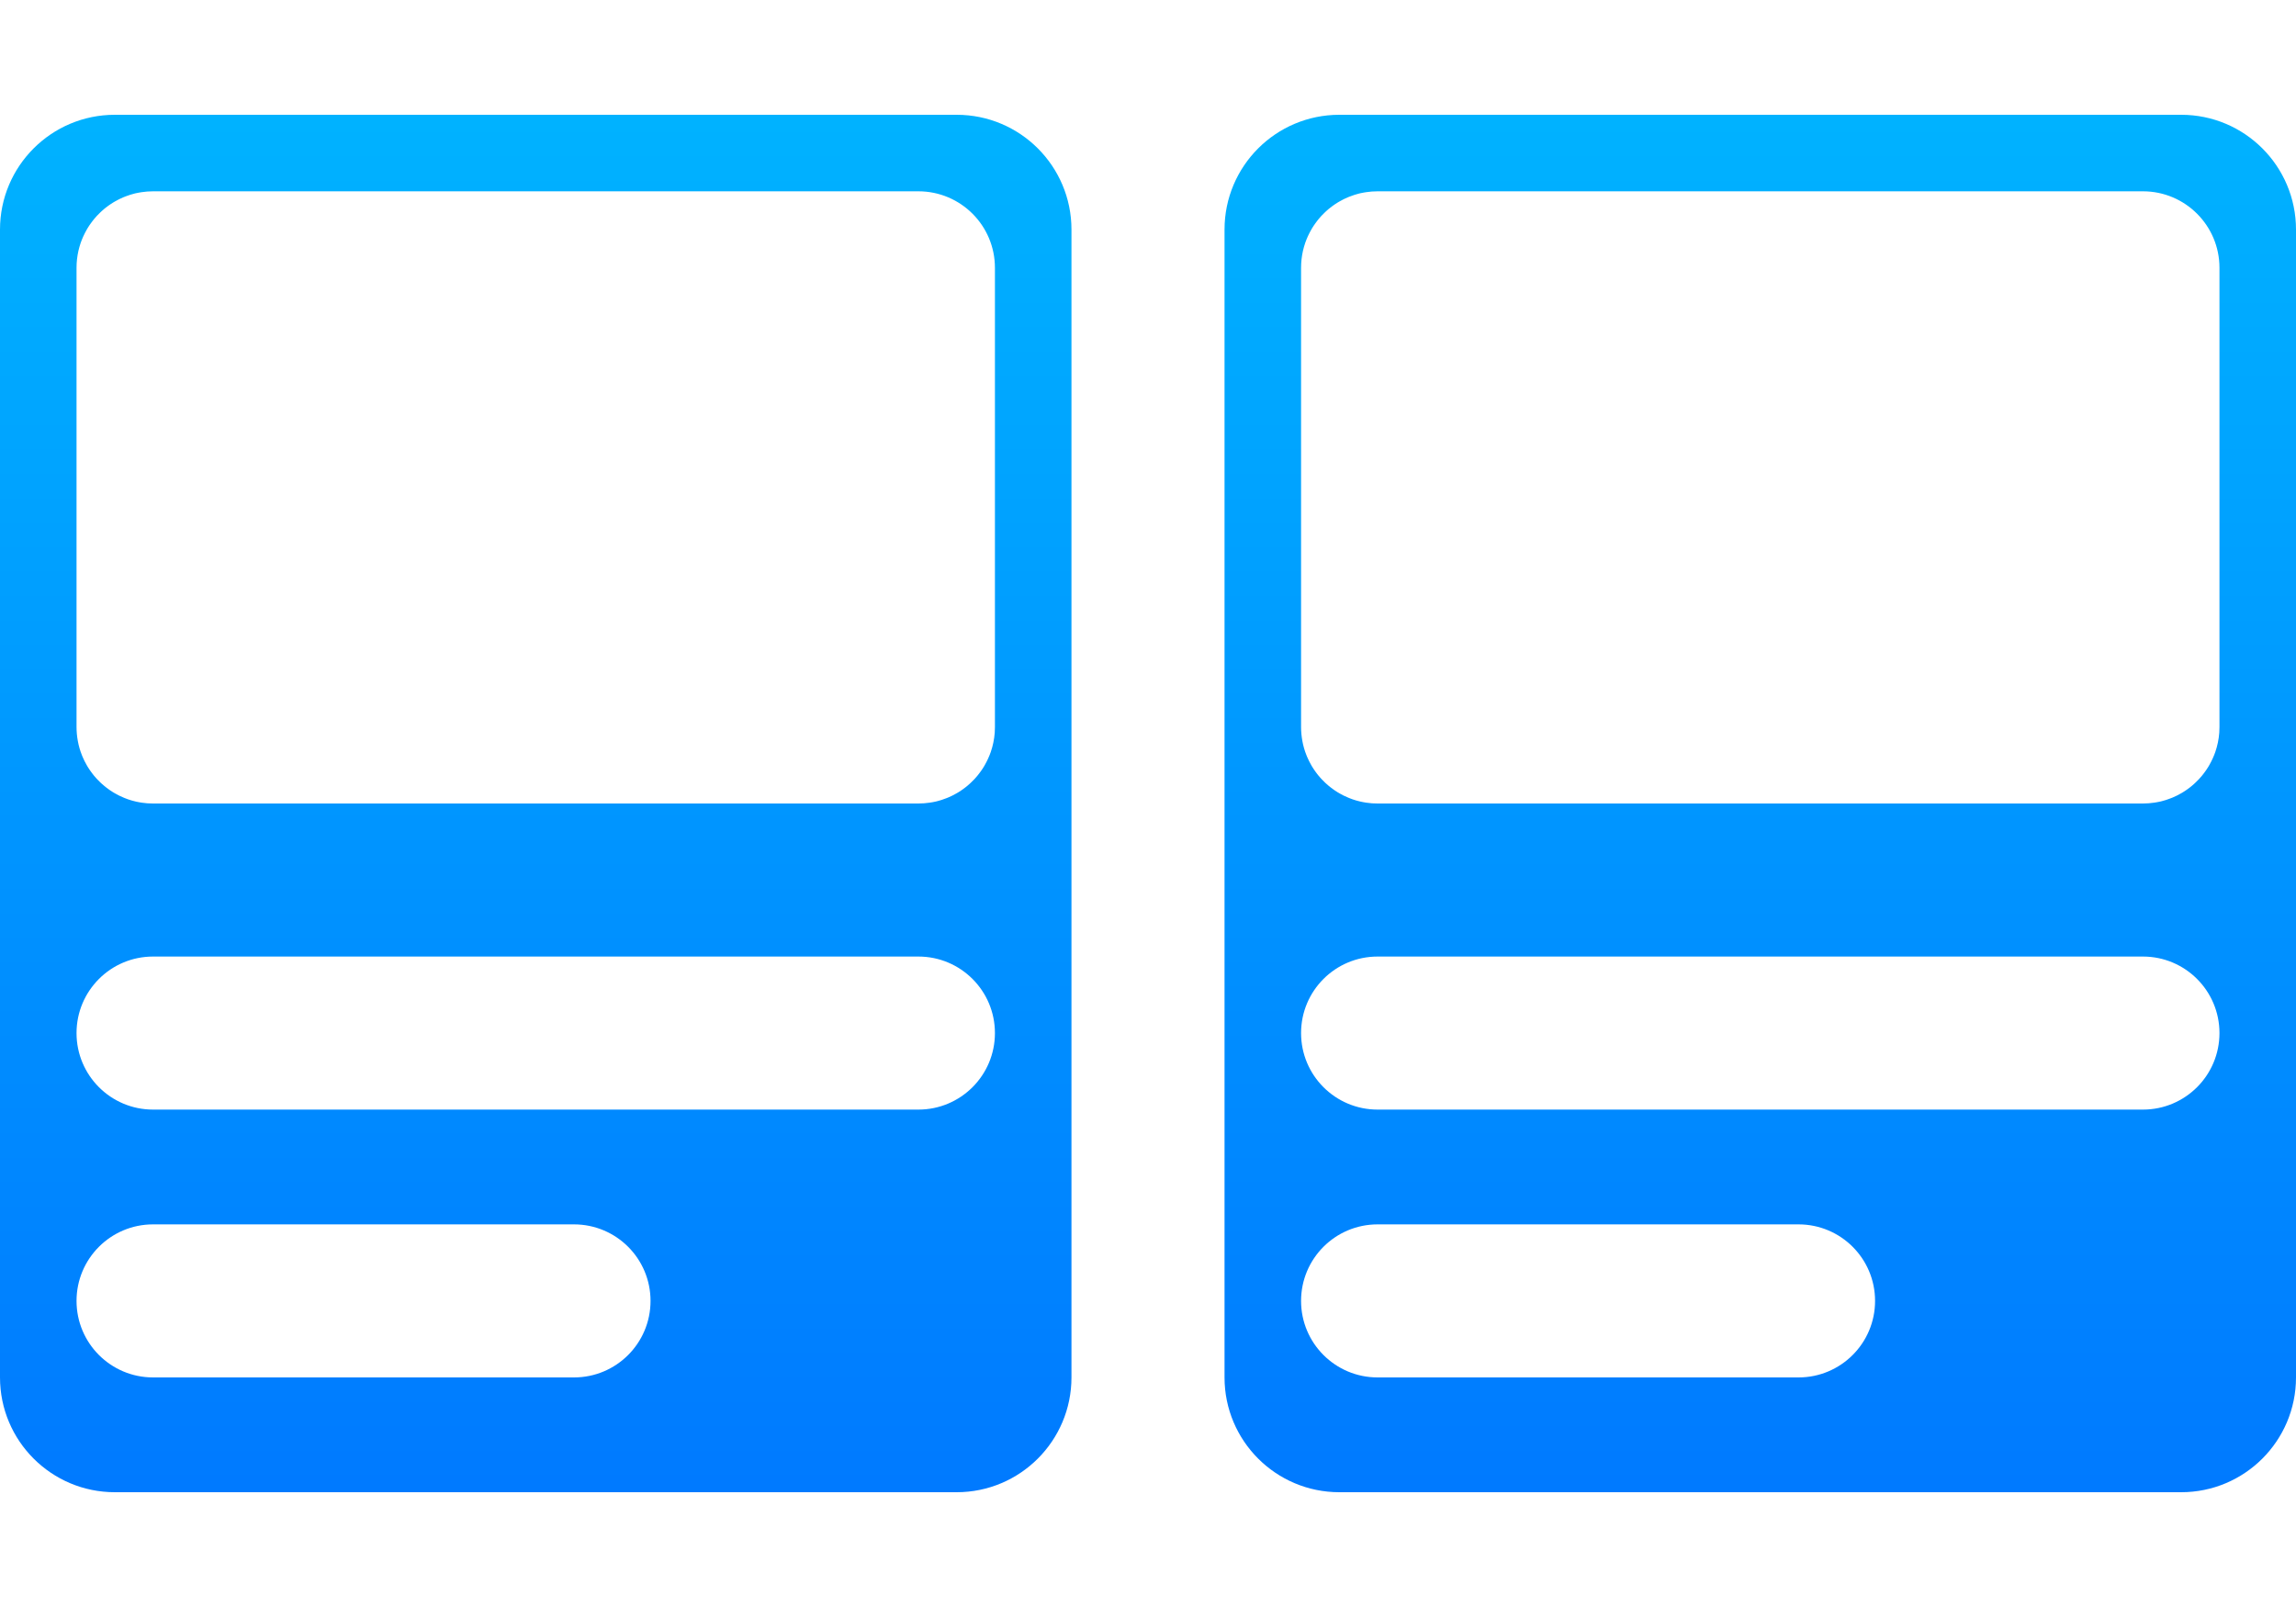
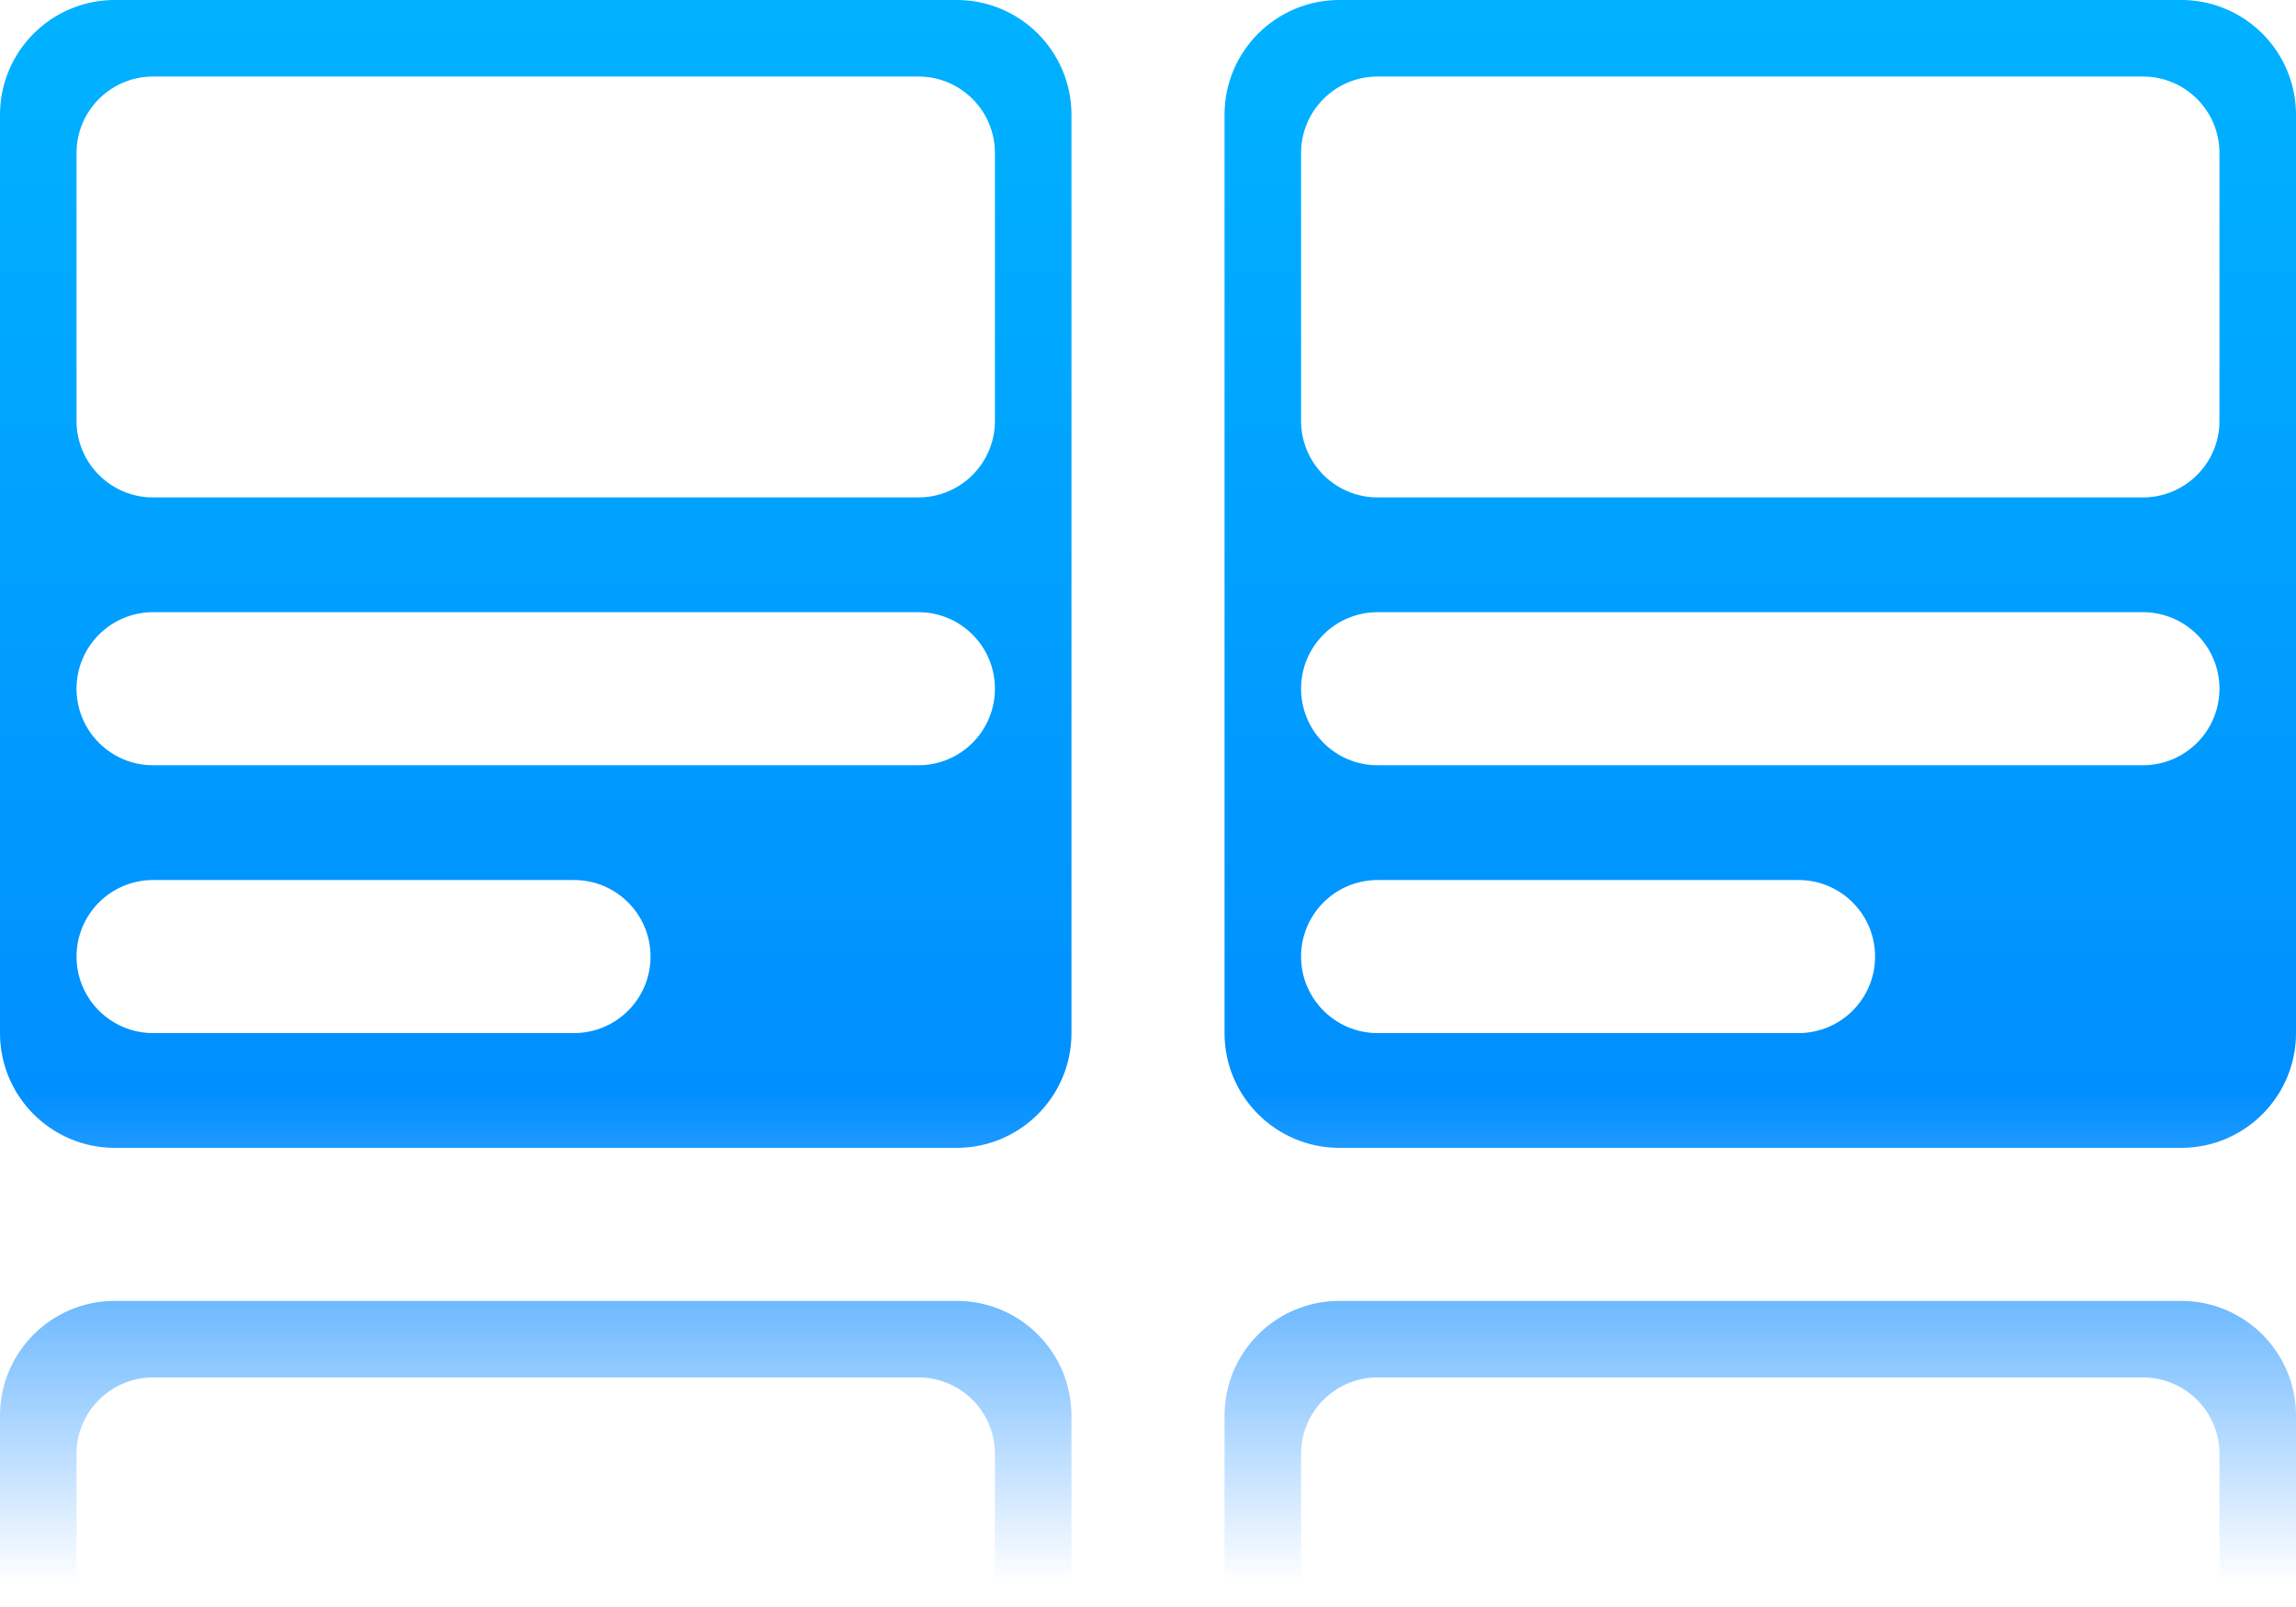
<svg xmlns="http://www.w3.org/2000/svg" width="60px" height="42px" viewBox="0 0 60 42" version="1.1">
  <defs>
-     <linearGradient x1="50%" y1="0%" x2="50%" y2="100%" id="linearGradient-1">
+     <linearGradient x1="50%" y1="0%" x2="50%" y2="65.179%" id="linearGradient-1">
      <stop stop-color="#00B2FF" offset="0%" />
-       <stop stop-color="#007AFF" offset="100%" />
+       <stop stop-color="#008FFF" offset="68.668%" />
+       <stop stop-color="#007AFF" stop-opacity="0" offset="100%" />
    </linearGradient>
  </defs>
-   <g id="layout-list-cards" stroke="none" stroke-width="1" fill="none" fill-rule="evenodd">
-     <path d="M57,3 C58.657,3 60,4.343 60,6 L60,36 C60,37.657 58.657,39 57,39 L35,39 C33.343,39 32,37.657 32,36 L32,6 C32,4.343 33.343,3 35,3 L57,3 Z M25,3 C26.657,3 28,4.343 28,6 L28,36 C28,37.657 26.657,39 25,39 L3,39 C1.343,39 2.02906125e-16,37.657 0,36 L0,6 C-2.02906125e-16,4.343 1.343,3 3,3 L25,3 Z M47,32 L36,32 C34.895,32 34,32.895 34,34 C34,35.105 34.895,36 36,36 L36,36 L47,36 C48.105,36 49,35.105 49,34 C49,32.895 48.105,32 47,32 L47,32 Z M15,32 L4,32 C2.895,32 2,32.895 2,34 C2,35.105 2.895,36 4,36 L4,36 L15,36 C16.105,36 17,35.105 17,34 C17,32.895 16.105,32 15,32 L15,32 Z M56,25 L36,25 C34.895,25 34,25.895 34,27 C34,28.105 34.895,29 36,29 L36,29 L56,29 C57.105,29 58,28.105 58,27 C58,25.895 57.105,25 56,25 L56,25 Z M24,25 L4,25 C2.895,25 2,25.895 2,27 C2,28.105 2.895,29 4,29 L4,29 L24,29 C25.105,29 26,28.105 26,27 C26,25.895 25.105,25 24,25 L24,25 Z M56,5 L36,5 C35.897,5 35.797,5.008 35.698,5.023 C35.676,5.026 35.654,5.03 35.632,5.034 C35.604,5.039 35.575,5.045 35.547,5.051 C35.536,5.054 35.525,5.057 35.514,5.059 L35.422,5.085 L35.422,5.085 L35.395,5.093 C35.39,5.095 35.386,5.096 35.381,5.098 C35.342,5.11 35.305,5.124 35.267,5.139 C35.253,5.144 35.238,5.15 35.224,5.156 C35.191,5.17 35.158,5.185 35.125,5.201 C35.117,5.205 35.109,5.209 35.101,5.213 C35.068,5.23 35.035,5.247 35.003,5.266 C34.989,5.274 34.974,5.283 34.96,5.291 C34.934,5.307 34.909,5.323 34.884,5.34 C34.867,5.351 34.851,5.363 34.835,5.374 C34.812,5.391 34.79,5.407 34.768,5.424 C34.753,5.436 34.737,5.449 34.722,5.461 C34.7,5.48 34.678,5.499 34.657,5.518 C34.644,5.53 34.631,5.542 34.618,5.555 C34.593,5.579 34.569,5.602 34.546,5.627 C34.539,5.634 34.532,5.642 34.524,5.65 C34.502,5.675 34.48,5.7 34.458,5.726 C34.445,5.741 34.433,5.757 34.42,5.774 C34.403,5.796 34.387,5.818 34.371,5.84 C34.36,5.855 34.349,5.871 34.338,5.887 C34.323,5.91 34.308,5.932 34.294,5.955 C34.283,5.974 34.272,5.993 34.261,6.012 C34.201,6.118 34.15,6.229 34.109,6.346 C34.086,6.415 34.065,6.485 34.049,6.557 C34.017,6.7 34,6.848 34,7 L34,7 L34,19 C34,19.05 34.002,19.1 34.005,19.149 L34,19 C34,19.125 34.012,19.248 34.034,19.367 C34.057,19.494 34.092,19.616 34.139,19.733 C34.144,19.747 34.15,19.762 34.156,19.776 C34.188,19.852 34.225,19.926 34.266,19.997 C34.274,20.011 34.283,20.026 34.291,20.04 C34.307,20.066 34.323,20.091 34.34,20.116 C34.351,20.133 34.363,20.149 34.374,20.165 C34.391,20.188 34.407,20.21 34.424,20.232 C34.436,20.247 34.449,20.263 34.461,20.278 C34.48,20.3 34.499,20.322 34.518,20.343 C34.53,20.356 34.542,20.369 34.555,20.382 C34.579,20.407 34.602,20.431 34.627,20.454 C34.636,20.462 34.645,20.471 34.654,20.479 C34.678,20.501 34.702,20.522 34.726,20.542 C34.741,20.555 34.757,20.567 34.774,20.58 C34.796,20.597 34.818,20.613 34.84,20.629 C34.855,20.64 34.871,20.651 34.887,20.662 C34.91,20.677 34.932,20.692 34.955,20.706 C34.974,20.717 34.993,20.728 35.012,20.739 C35.042,20.757 35.073,20.773 35.104,20.789 C35.113,20.793 35.121,20.797 35.13,20.801 C35.167,20.819 35.205,20.836 35.244,20.852 C35.252,20.855 35.259,20.858 35.267,20.861 C35.292,20.871 35.319,20.881 35.346,20.891 C35.37,20.899 35.394,20.907 35.418,20.914 C35.435,20.919 35.452,20.924 35.47,20.929 C35.499,20.937 35.528,20.944 35.557,20.951 C35.58,20.956 35.603,20.961 35.626,20.965 C35.651,20.97 35.676,20.974 35.701,20.978 C35.748,20.985 35.794,20.99 35.842,20.994 L35.851,20.995 L36,21 L56,21 C56.103,21 56.203,20.992 56.302,20.977 C56.324,20.974 56.346,20.97 56.367,20.966 C56.396,20.961 56.424,20.955 56.453,20.949 C56.464,20.946 56.475,20.943 56.486,20.941 L56.578,20.915 L56.578,20.915 L56.605,20.907 C56.61,20.905 56.614,20.904 56.619,20.902 C56.658,20.89 56.695,20.876 56.733,20.861 C56.747,20.856 56.762,20.85 56.776,20.844 C56.809,20.83 56.842,20.815 56.875,20.799 C56.883,20.795 56.891,20.791 56.899,20.787 C56.932,20.77 56.965,20.753 56.997,20.734 C57.011,20.726 57.026,20.717 57.04,20.709 C57.066,20.693 57.091,20.677 57.116,20.66 C57.133,20.649 57.149,20.637 57.165,20.626 C57.188,20.609 57.21,20.593 57.232,20.576 C57.247,20.564 57.263,20.551 57.278,20.539 C57.3,20.52 57.322,20.501 57.343,20.482 C57.356,20.47 57.369,20.458 57.382,20.445 C57.41,20.419 57.436,20.392 57.462,20.365 C57.468,20.359 57.473,20.353 57.479,20.346 C57.501,20.322 57.522,20.298 57.542,20.274 C57.555,20.259 57.567,20.243 57.58,20.226 C57.597,20.204 57.613,20.182 57.629,20.16 C57.64,20.145 57.651,20.129 57.662,20.113 C57.677,20.09 57.692,20.068 57.706,20.045 C57.717,20.026 57.728,20.007 57.739,19.988 C57.799,19.882 57.85,19.771 57.891,19.654 C57.946,19.494 57.982,19.325 57.995,19.149 L58,19 L58,7 C58,5.895 57.105,5 56,5 Z M3.381,5.098 L3.287,5.131 C3.281,5.133 3.274,5.136 3.267,5.139 C3.253,5.144 3.238,5.15 3.224,5.156 C3.191,5.17 3.158,5.185 3.125,5.201 C3.117,5.205 3.109,5.209 3.101,5.213 C3.068,5.23 3.035,5.247 3.003,5.266 C2.989,5.274 2.974,5.283 2.96,5.291 C2.934,5.307 2.909,5.323 2.884,5.34 C2.867,5.351 2.851,5.363 2.835,5.374 C2.812,5.391 2.79,5.407 2.768,5.424 C2.753,5.436 2.737,5.449 2.722,5.461 C2.7,5.48 2.678,5.499 2.657,5.518 C2.644,5.53 2.631,5.542 2.618,5.555 C2.593,5.579 2.569,5.602 2.546,5.627 C2.539,5.634 2.532,5.642 2.524,5.65 C2.502,5.675 2.48,5.7 2.458,5.726 C2.445,5.741 2.433,5.757 2.42,5.774 C2.403,5.796 2.387,5.818 2.371,5.84 C2.36,5.855 2.349,5.871 2.338,5.887 C2.323,5.91 2.308,5.932 2.294,5.955 C2.283,5.974 2.272,5.993 2.261,6.012 C2.201,6.118 2.15,6.229 2.109,6.346 C2.086,6.415 2.065,6.485 2.049,6.557 C2.017,6.7 2,6.848 2,7 L2,7 L2,19 C2,19.05 2.002,19.1 2.005,19.149 L2,19 C2,19.125 2.012,19.248 2.034,19.367 C2.057,19.494 2.092,19.616 2.139,19.733 C2.144,19.747 2.15,19.762 2.156,19.776 C2.188,19.852 2.225,19.926 2.266,19.997 C2.274,20.011 2.283,20.026 2.291,20.04 C2.306,20.065 2.322,20.089 2.338,20.113 C2.349,20.129 2.36,20.145 2.371,20.16 C2.387,20.182 2.403,20.204 2.42,20.226 C2.433,20.243 2.447,20.261 2.461,20.278 C2.48,20.3 2.499,20.322 2.518,20.343 C2.53,20.356 2.542,20.369 2.555,20.382 C2.579,20.407 2.602,20.431 2.627,20.454 C2.636,20.462 2.645,20.471 2.654,20.479 C2.676,20.5 2.699,20.519 2.722,20.538 C2.739,20.552 2.756,20.566 2.774,20.58 C2.796,20.597 2.818,20.613 2.84,20.629 C2.854,20.64 2.869,20.65 2.884,20.66 C2.908,20.676 2.931,20.691 2.955,20.706 C2.974,20.717 2.993,20.728 3.012,20.739 C3.041,20.756 3.071,20.772 3.101,20.787 C3.111,20.792 3.12,20.797 3.13,20.801 C3.167,20.819 3.205,20.836 3.244,20.852 C3.252,20.855 3.259,20.858 3.267,20.861 C3.292,20.871 3.319,20.881 3.346,20.891 C3.37,20.899 3.394,20.907 3.418,20.914 C3.435,20.919 3.452,20.924 3.47,20.929 C3.499,20.937 3.528,20.944 3.557,20.951 C3.58,20.956 3.603,20.961 3.626,20.965 C3.651,20.97 3.676,20.974 3.701,20.978 C3.748,20.985 3.794,20.99 3.842,20.994 L3.851,20.995 L4,21 L24,21 C24.103,21 24.203,20.992 24.302,20.977 C24.327,20.974 24.351,20.969 24.375,20.965 C24.401,20.96 24.427,20.955 24.453,20.949 C24.464,20.946 24.475,20.943 24.486,20.941 L24.578,20.915 L24.578,20.915 L24.605,20.907 C24.61,20.905 24.614,20.904 24.619,20.902 C24.658,20.89 24.695,20.876 24.733,20.861 C24.747,20.856 24.762,20.85 24.776,20.844 C24.809,20.83 24.842,20.815 24.875,20.799 C24.883,20.795 24.891,20.791 24.899,20.787 C24.932,20.77 24.965,20.753 24.997,20.734 C25.013,20.725 25.029,20.715 25.045,20.706 C25.069,20.691 25.092,20.676 25.116,20.66 C25.133,20.649 25.149,20.637 25.165,20.626 C25.188,20.609 25.21,20.593 25.232,20.576 C25.247,20.564 25.263,20.551 25.278,20.539 C25.3,20.52 25.322,20.501 25.343,20.482 C25.356,20.47 25.369,20.458 25.382,20.445 C25.41,20.419 25.436,20.392 25.462,20.365 C25.468,20.358 25.475,20.351 25.482,20.343 C25.503,20.32 25.522,20.297 25.542,20.274 C25.555,20.259 25.567,20.243 25.58,20.226 C25.597,20.204 25.613,20.182 25.629,20.16 C25.64,20.145 25.651,20.129 25.662,20.113 C25.678,20.089 25.694,20.065 25.709,20.04 C25.719,20.023 25.729,20.005 25.739,19.988 C25.799,19.882 25.85,19.771 25.891,19.654 C25.946,19.494 25.982,19.325 25.995,19.149 L26,19 L26,7 C26,5.895 25.105,5 24,5 L4,5 C3.897,5 3.797,5.008 3.698,5.023 C3.676,5.026 3.654,5.03 3.633,5.034 C3.604,5.039 3.576,5.045 3.547,5.051 C3.536,5.054 3.525,5.057 3.514,5.059 L3.422,5.085 L3.422,5.085 L3.395,5.093 C3.39,5.095 3.386,5.096 3.381,5.098 Z" id="Combined-Shape" fill="url(#linearGradient-1)" />
+   <g id="layout-card-vert" stroke="none" stroke-width="1" fill="none" fill-rule="evenodd">
+     <g id="Group-12">
+       <g id="Group-9-Copy-6" fill="url(#linearGradient-1)">
+         <path d="M25,34 C26.657,34 28,35.343 28,37 L28,61 C28,62.657 26.657,64 25,64 L3,64 C1.343,64 6.46995335e-16,62.657 0,61 L0,37 C2.41183085e-16,35.343 1.343,34 3,34 L25,34 Z M57,34 C58.657,34 60,35.343 60,37 L60,61 C60,62.657 58.657,64 57,64 L35,64 C33.343,64 32,62.657 32,61 L32,37 C32,35.343 33.343,34 35,34 L57,34 Z M15,57 L4,57 C2.895,57 2,57.895 2,59 C2,60.054 2.816,60.918 3.851,60.995 L4,61 L15,61 C16.105,61 17,60.105 17,59 C17,57.895 16.105,57 15,57 Z M47,57 L36,57 C34.895,57 34,57.895 34,59 C34,60.054 34.816,60.918 35.851,60.995 L36,61 L47,61 C48.105,61 49,60.105 49,59 C49,57.895 48.105,57 47,57 Z M24,50 L4,50 C2.895,50 2,50.895 2,52 C2,53.054 2.816,53.918 3.851,53.995 L4,54 L24,54 C25.105,54 26,53.105 26,52 C26,50.895 25.105,50 24,50 Z M56,50 L36,50 C34.895,50 34,50.895 34,52 C34,53.054 34.816,53.918 35.851,53.995 L36,54 L56,54 C57.105,54 58,53.105 58,52 C58,50.895 57.105,50 56,50 Z M24,36 L4,36 C2.946,36 2.082,36.816 2.005,37.851 L2,38 L2,45 C2,46.054 2.816,46.918 3.851,46.995 L4,47 L24,47 C25.054,47 25.918,46.184 25.995,45.149 L26,45 L26,38 C26,36.895 25.105,36 24,36 Z M56,36 L36,36 C34.946,36 34.082,36.816 34.005,37.851 L34,38 L34,45 C34,46.054 34.816,46.918 35.851,46.995 L36,47 L56,47 C57.054,47 57.918,46.184 57.995,45.149 L58,45 L58,38 C58,36.895 57.105,36 56,36 Z M25,0 C26.657,-1.33185217e-15 28,1.343 28,3 L28,27 C28,28.657 26.657,30 25,30 L3,30 C1.343,30 6.46995335e-16,28.657 0,27 L0,3 C2.41183085e-16,1.343 1.343,7.48448398e-16 3,0 L25,0 Z M57,0 C58.657,-1.33185217e-15 60,1.343 60,3 L60,27 C60,28.657 58.657,30 57,30 L35,30 C33.343,30 32,28.657 32,27 L32,3 C32,1.343 33.343,7.48448398e-16 35,0 L57,0 Z M15,23 L4,23 C2.895,23 2,23.895 2,25 C2,26.054 2.816,26.918 3.851,26.995 L4,27 L15,27 C16.105,27 17,26.105 17,25 C17,23.895 16.105,23 15,23 Z M47,23 L36,23 C34.895,23 34,23.895 34,25 C34,26.054 34.816,26.918 35.851,26.995 L36,27 L47,27 C48.105,27 49,26.105 49,25 C49,23.895 48.105,23 47,23 Z M24,16 L4,16 C2.895,16 2,16.895 2,18 C2,19.054 2.816,19.918 3.851,19.995 L4,20 L24,20 C25.105,20 26,19.105 26,18 C26,16.895 25.105,16 24,16 Z M56,16 L36,16 C34.895,16 34,16.895 34,18 C34,19.054 34.816,19.918 35.851,19.995 L36,20 L56,20 C57.105,20 58,19.105 58,18 C58,16.895 57.105,16 56,16 Z M24,2 L4,2 C2.946,2 2.082,2.816 2.005,3.851 L2,4 L2,11 C2,12.054 2.816,12.918 3.851,12.995 L4,13 L24,13 C25.054,13 25.918,12.184 25.995,11.149 L26,11 L26,4 C26,2.895 25.105,2 24,2 Z M56,2 L36,2 C34.946,2 34.082,2.816 34.005,3.851 L34,4 L34,11 C34,12.054 34.816,12.918 35.851,12.995 L36,13 L56,13 C57.054,13 57.918,12.184 57.995,11.149 L58,11 L58,4 C58,2.895 57.105,2 56,2 Z" id="Combined-Shape" />
+       </g>
+       <g id="Group-9-Copy-7" transform="translate(32, 0)" />
+     </g>
  </g>
</svg>
